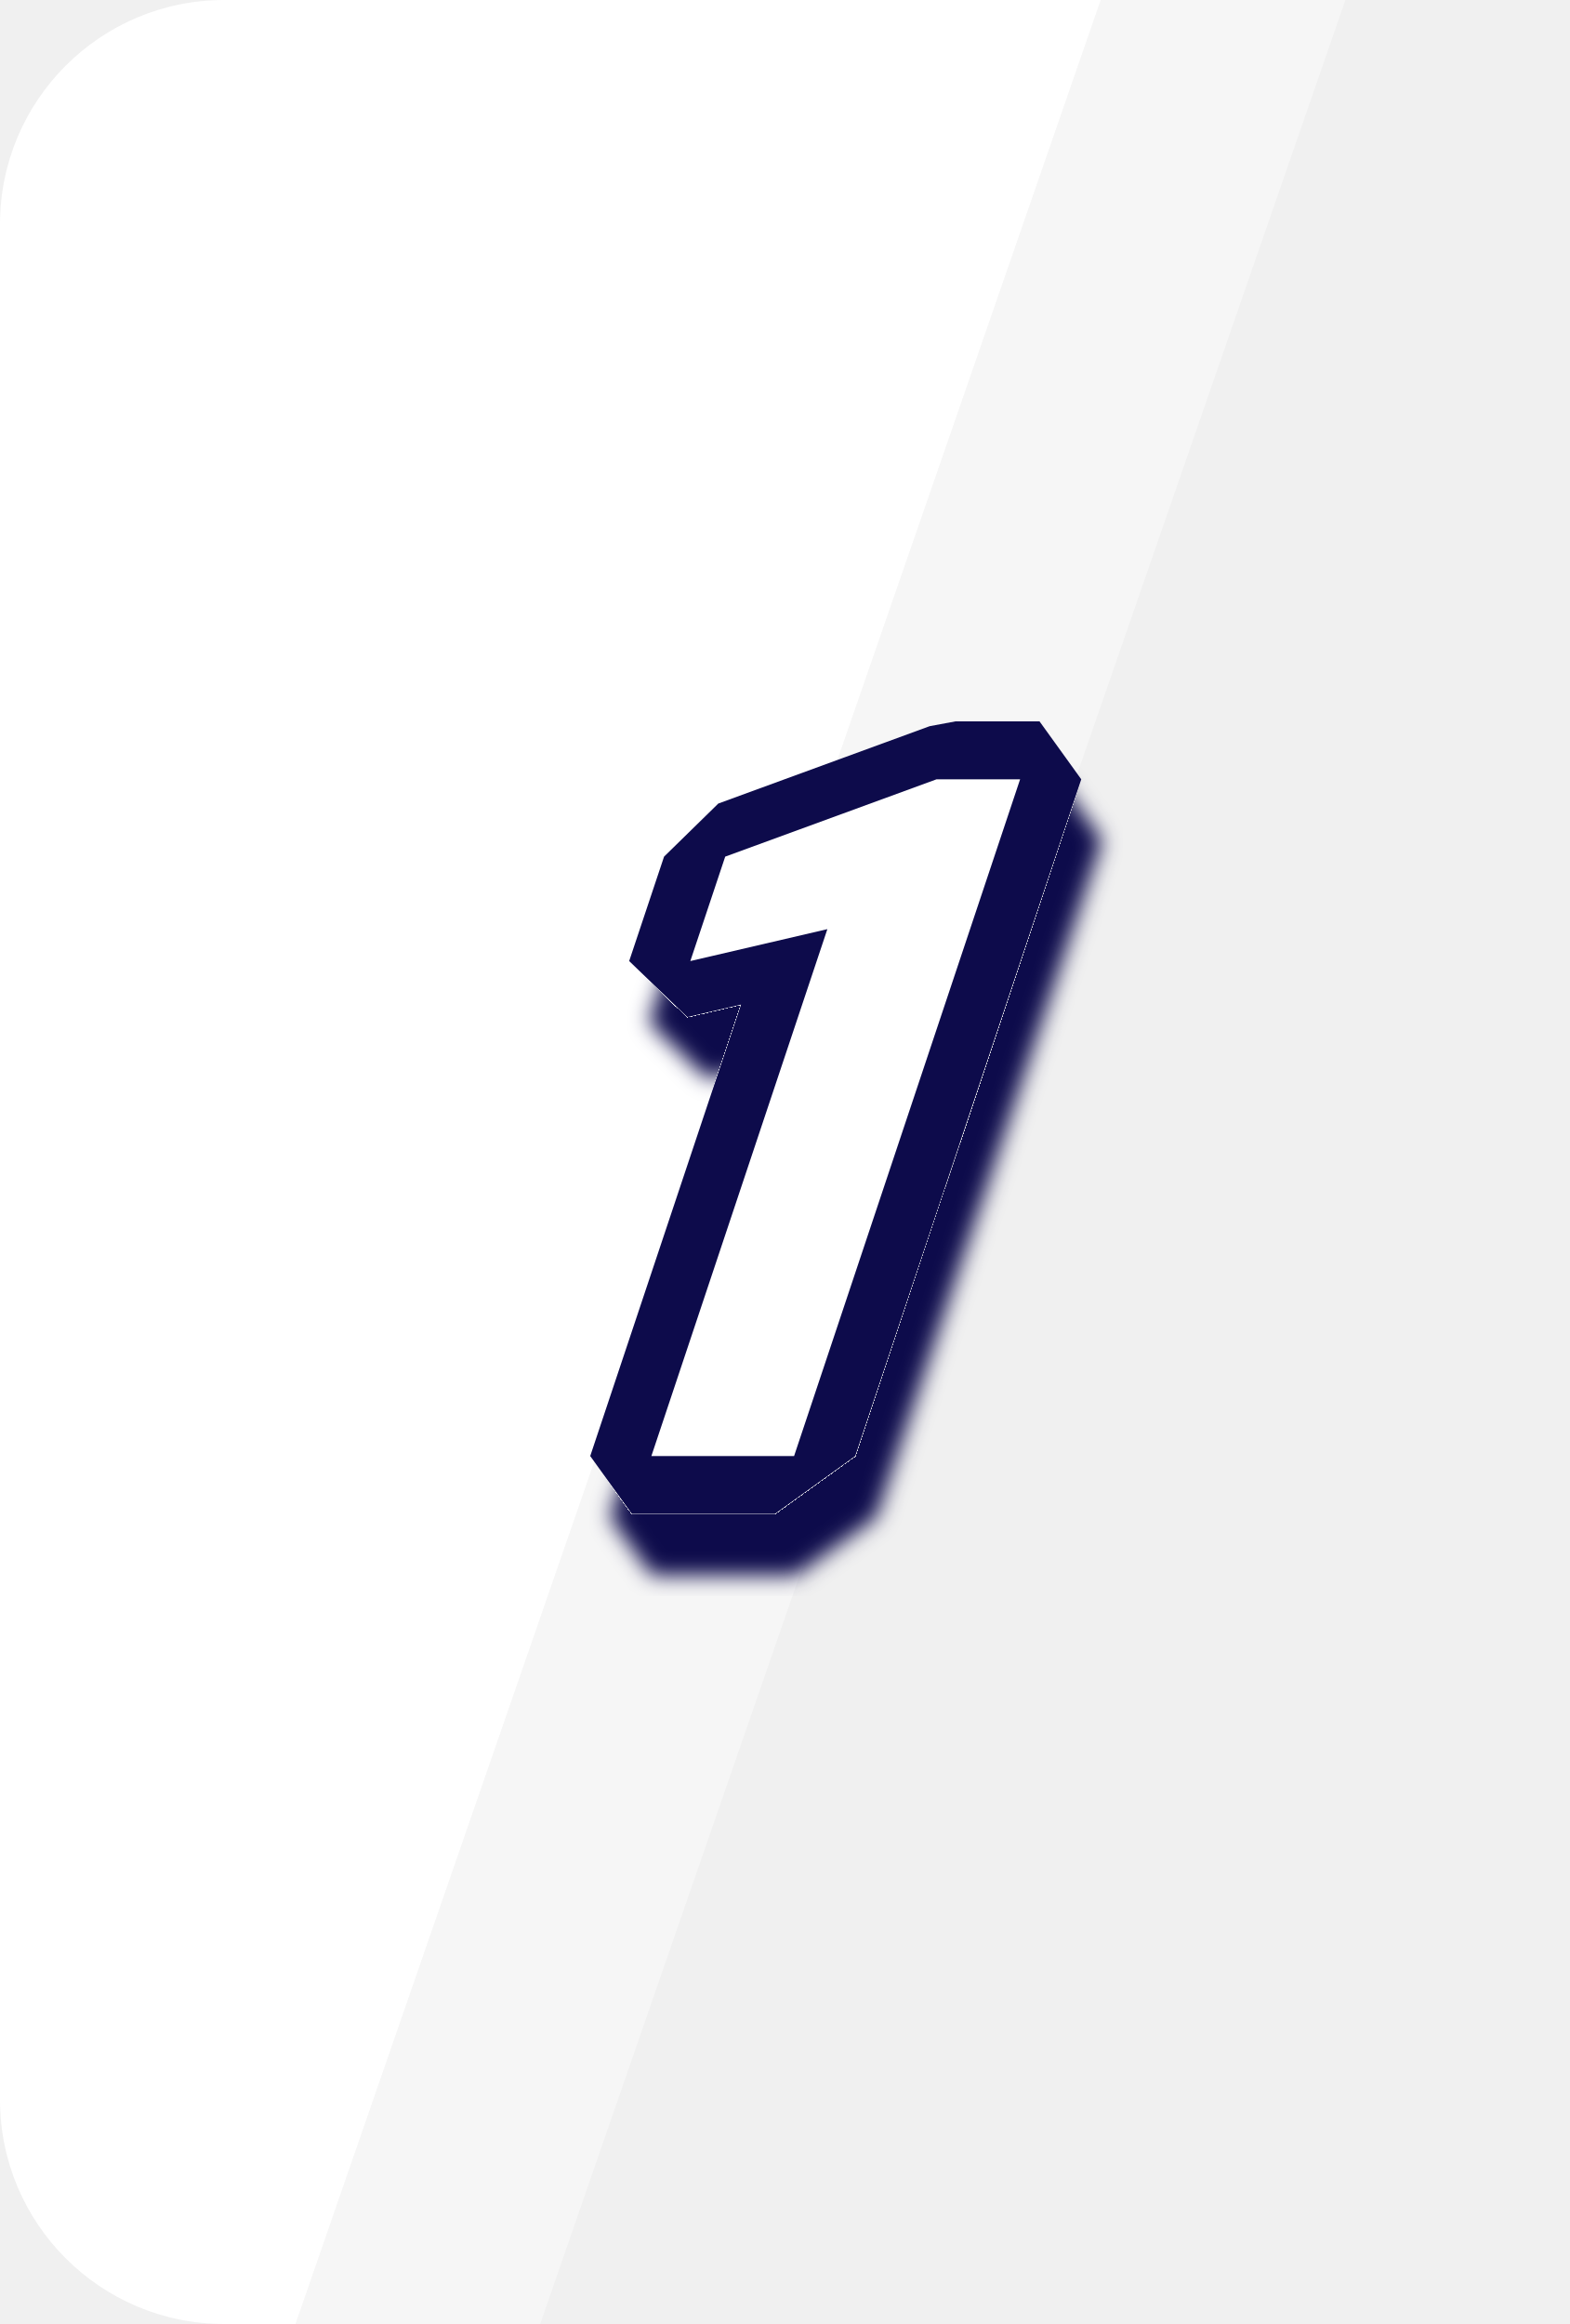
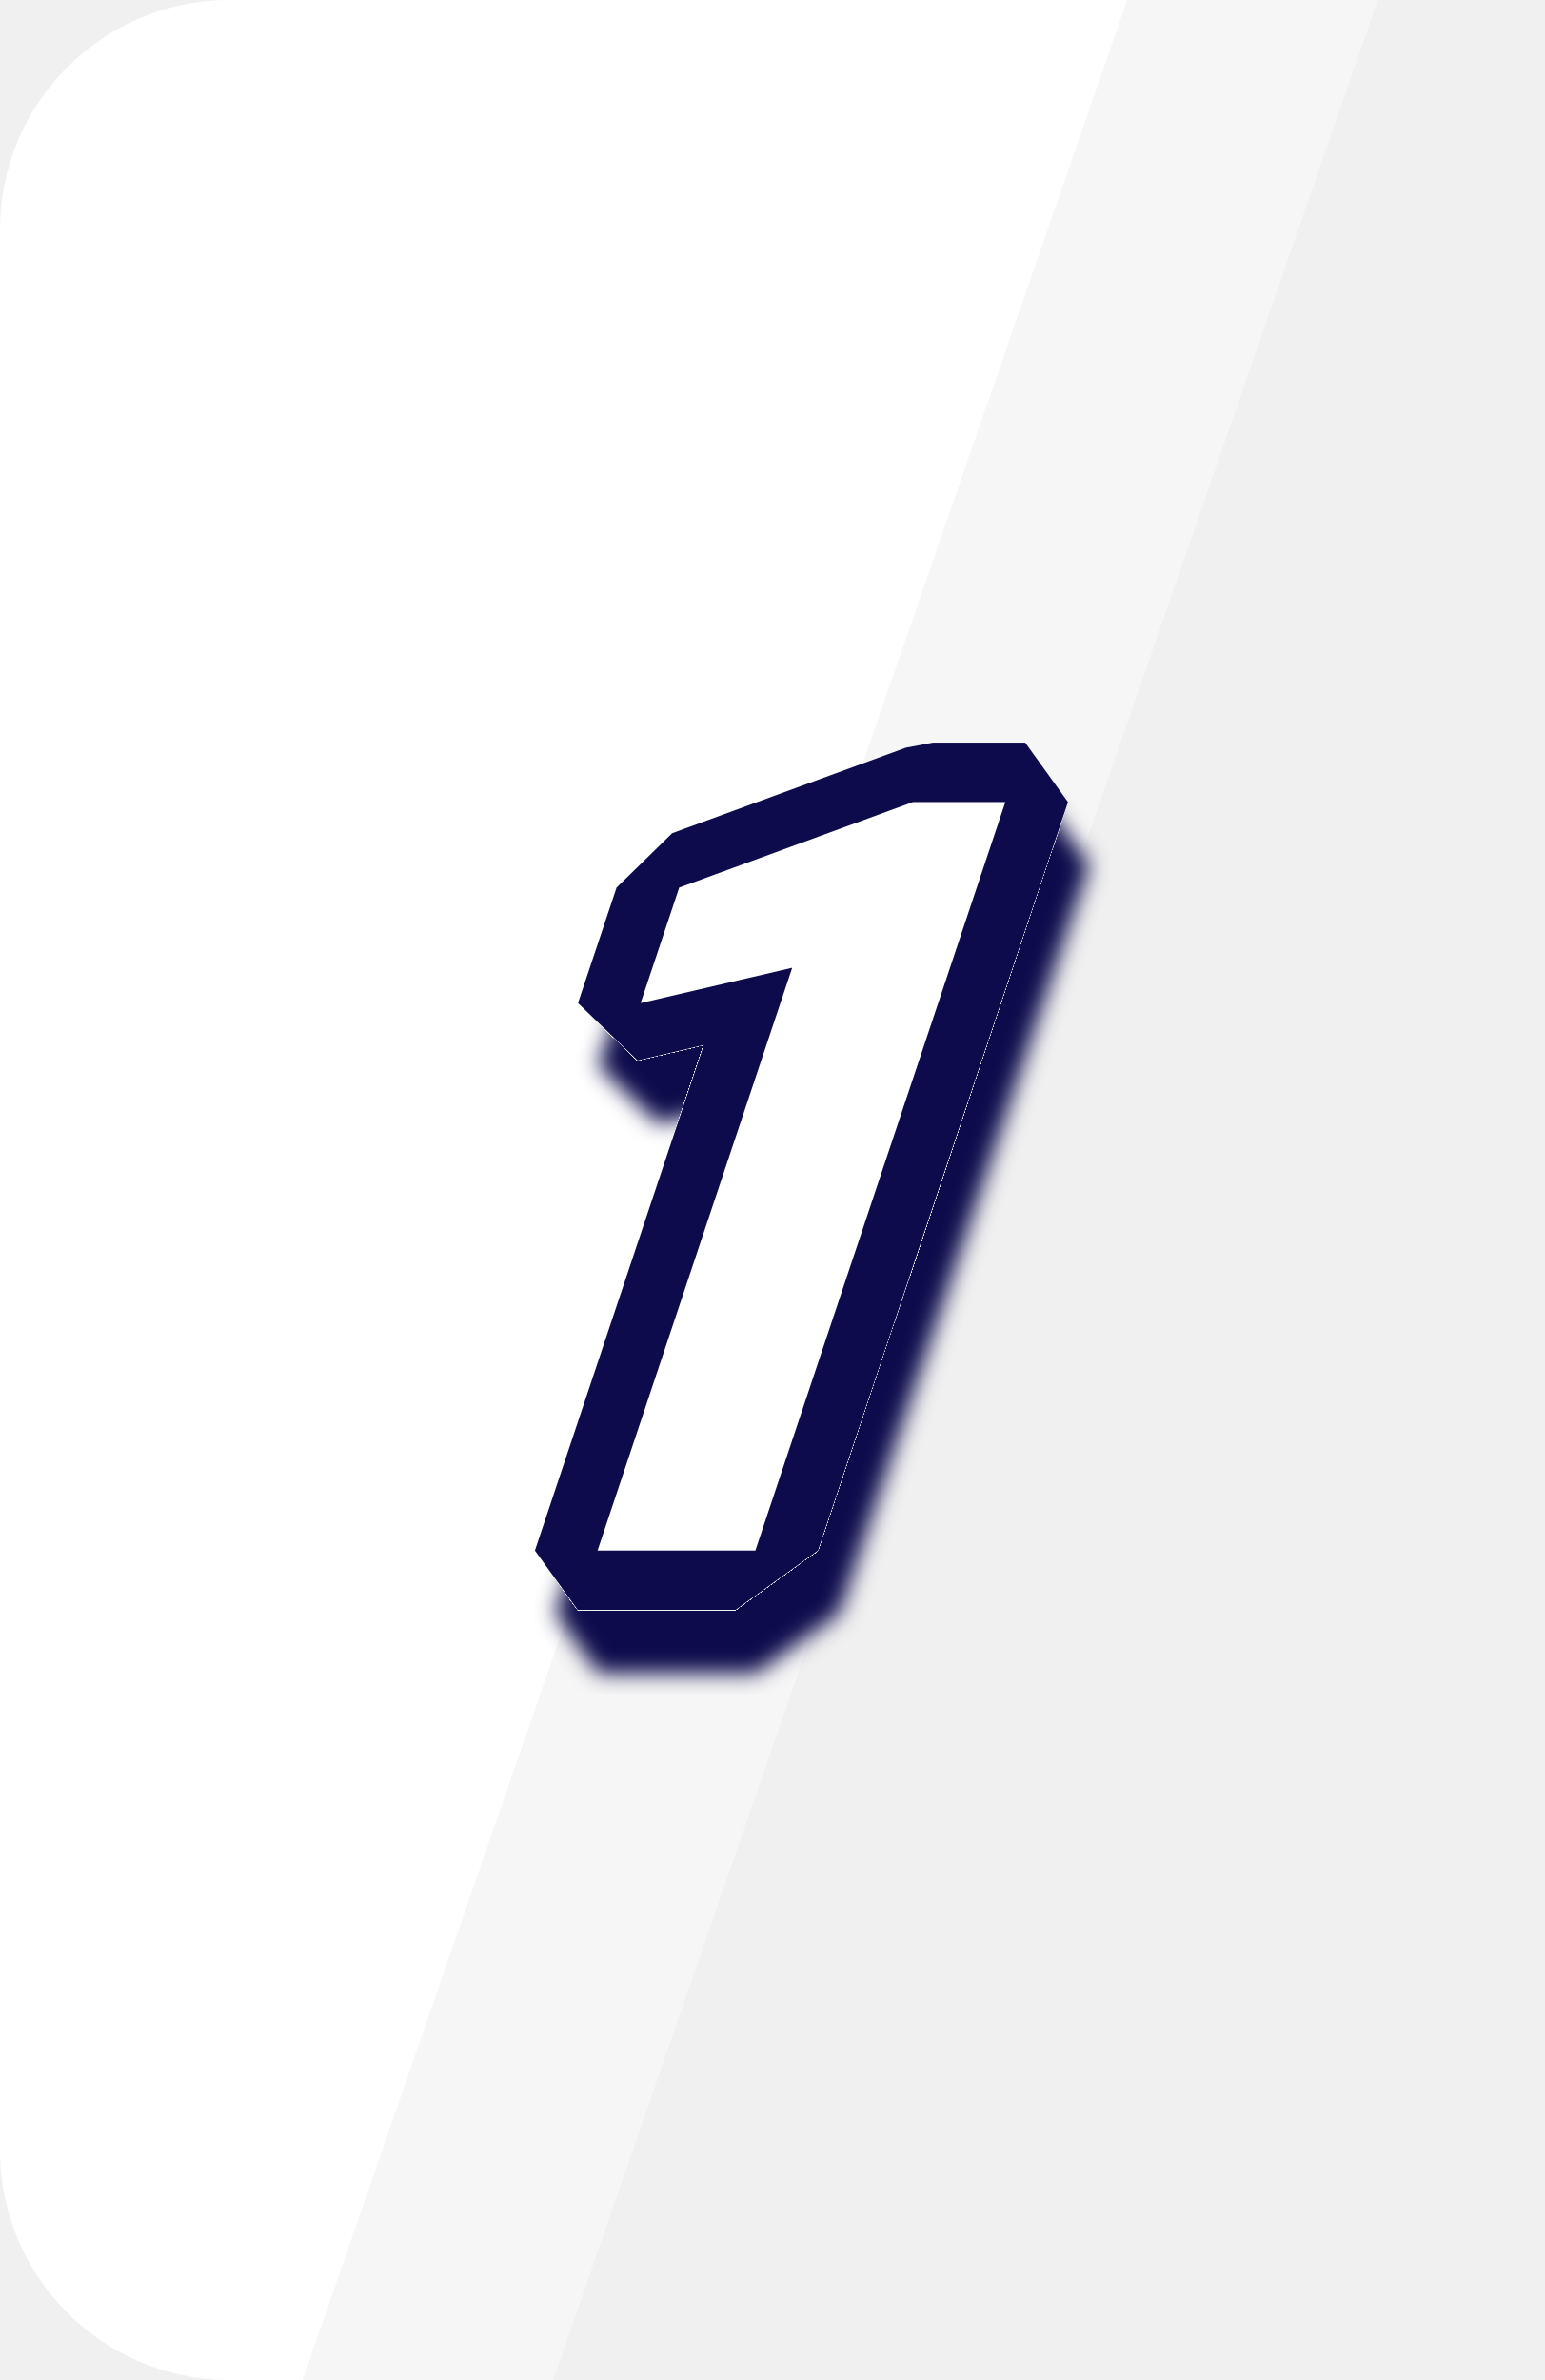
- <svg xmlns="http://www.w3.org/2000/svg" width="77" height="114" viewBox="0 0 77 114" fill="none">
+ <svg xmlns="http://www.w3.org/2000/svg" width="74" height="114" viewBox="0 0 74 114" fill="none">
  <path fill-rule="evenodd" clip-rule="evenodd" d="M38.547 0H26.5H14.5H11C4.925 0 0 4.925 0 11V103C0 109.075 4.925 114 11 114H14.5L54 0H38.547Z" fill="white" />
  <path d="M26.5 114L66 0H54L14.5 114H26.5Z" fill="white" fill-opacity="0.4" />
-   <g filter="url(#filter0_d_15_2)">
-     <mask id="path-2-outside-1_15_2" maskUnits="userSpaceOnUse" x="21.254" y="35.382" width="32.989" height="38.888" fill="black">
-       <rect fill="white" x="21.254" y="35.382" width="32.989" height="38.888" />
-       <path d="M31.954 71.424L40.587 45.578L33.865 47.143L35.576 42.021L45.943 38.227H50.043L38.955 71.424H31.954Z" />
+   <g filter="url(#filter0_d_17_5)">
+     <mask id="path-2-outside-1_17_5" maskUnits="userSpaceOnUse" x="17.304" y="35.382" width="34.94" height="41.733" fill="black">
+       <rect fill="white" x="17.304" y="35.382" width="34.94" height="41.733" />
+       <path d="M28.624 74.27L37.948 46.356L30.687 48.046L32.535 42.514L43.731 38.417H48.159L36.184 74.27H28.624Z" />
    </mask>
-     <path d="M31.954 71.424L40.587 45.578L33.865 47.143L35.576 42.021L45.943 38.227H50.043L38.955 71.424H31.954Z" fill="white" />
-     <path d="M31.954 71.424H28.954L31.004 74.27L31.954 71.424ZM40.587 45.578H43.587L40.734 42.828L40.587 45.578ZM33.865 47.143H30.865L33.718 49.893L33.865 47.143ZM35.576 42.021L35.238 39.416L32.576 42.021H35.576ZM45.943 38.227L46.893 35.382L45.606 35.622L45.943 38.227ZM50.043 38.227H53.043L50.993 35.382L50.043 38.227ZM38.955 71.424L38.004 74.27L41.955 71.424H38.955ZM31.954 71.424H34.955L43.587 45.578H40.587H37.587L28.954 71.424H31.954ZM40.587 45.578L40.734 42.828L34.012 44.393L33.865 47.143L33.718 49.893L40.441 48.328L40.587 45.578ZM33.865 47.143H36.865L38.576 42.021H35.576H32.576L30.865 47.143H33.865ZM35.576 42.021L35.913 44.626L46.28 40.832L45.943 38.227L45.606 35.622L35.238 39.416L35.576 42.021ZM45.943 38.227L44.992 41.073H49.092L50.043 38.227L50.993 35.382H46.893L45.943 38.227ZM50.043 38.227H47.043L35.955 71.424H38.955H41.955L53.043 38.227H50.043ZM38.955 71.424L39.905 68.579H32.905L31.954 71.424L31.004 74.27H38.004L38.955 71.424Z" fill="#0D0B4B" mask="url(#path-2-outside-1_15_2)" />
+     <path d="M28.624 74.27L37.948 46.356L30.687 48.046L32.535 42.514L43.731 38.417H48.159L36.184 74.27H28.624Z" fill="white" />
+     <path d="M28.624 74.27H25.624L27.674 77.115L28.624 74.27ZM37.948 46.356H40.948L38.095 43.606L37.948 46.356ZM30.687 48.046H27.687L30.54 50.796L30.687 48.046ZM32.535 42.514L32.198 39.91L29.535 42.514H32.535ZM43.731 38.417L44.682 35.572L43.394 35.812L43.731 38.417ZM48.159 38.417H51.159L49.11 35.572L48.159 38.417ZM36.184 74.27L35.234 77.115L39.184 74.27H36.184ZM28.624 74.27H31.624L40.948 46.356H37.948H34.948L25.624 74.27H28.624ZM37.948 46.356L38.095 43.606L30.834 45.296L30.687 48.046L30.54 50.796L37.801 49.106L37.948 46.356ZM30.687 48.046H33.687L35.535 42.514H32.535H29.535L27.687 48.046H30.687ZM32.535 42.514L32.872 45.119L44.069 41.022L43.731 38.417L43.394 35.812L32.198 39.91L32.535 42.514ZM43.731 38.417L42.781 41.263H47.209L48.159 38.417L49.11 35.572H44.682L43.731 38.417ZM48.159 38.417H45.159L33.184 74.27H36.184H39.184L51.159 38.417H48.159ZM36.184 74.27L37.135 71.424H29.575L28.624 74.27L27.674 77.115H35.234L36.184 74.27Z" fill="#0D0B4B" mask="url(#path-2-outside-1_17_5)" />
  </g>
  <defs>
-     <filter id="filter0_d_15_2" x="28.954" y="35.382" width="26.088" height="42.888" filterUnits="userSpaceOnUse" color-interpolation-filters="sRGB">
+     <filter id="filter0_d_17_5" x="25.624" y="35.572" width="27.535" height="45.544" filterUnits="userSpaceOnUse" color-interpolation-filters="sRGB">
      <feFlood flood-opacity="0" result="BackgroundImageFix" />
      <feColorMatrix in="SourceAlpha" type="matrix" values="0 0 0 0 0 0 0 0 0 0 0 0 0 0 0 0 0 0 127 0" result="hardAlpha" />
      <feOffset dx="1" dy="3" />
      <feGaussianBlur stdDeviation="0.5" />
      <feComposite in2="hardAlpha" operator="out" />
      <feColorMatrix type="matrix" values="0 0 0 0 0.051 0 0 0 0 0.043 0 0 0 0 0.294 0 0 0 1 0" />
-       <feBlend mode="normal" in2="BackgroundImageFix" result="effect1_dropShadow_15_2" />
-       <feBlend mode="normal" in="SourceGraphic" in2="effect1_dropShadow_15_2" result="shape" />
+       <feBlend mode="normal" in2="BackgroundImageFix" result="effect1_dropShadow_17_5" />
+       <feBlend mode="normal" in="SourceGraphic" in2="effect1_dropShadow_17_5" result="shape" />
    </filter>
  </defs>
</svg>
